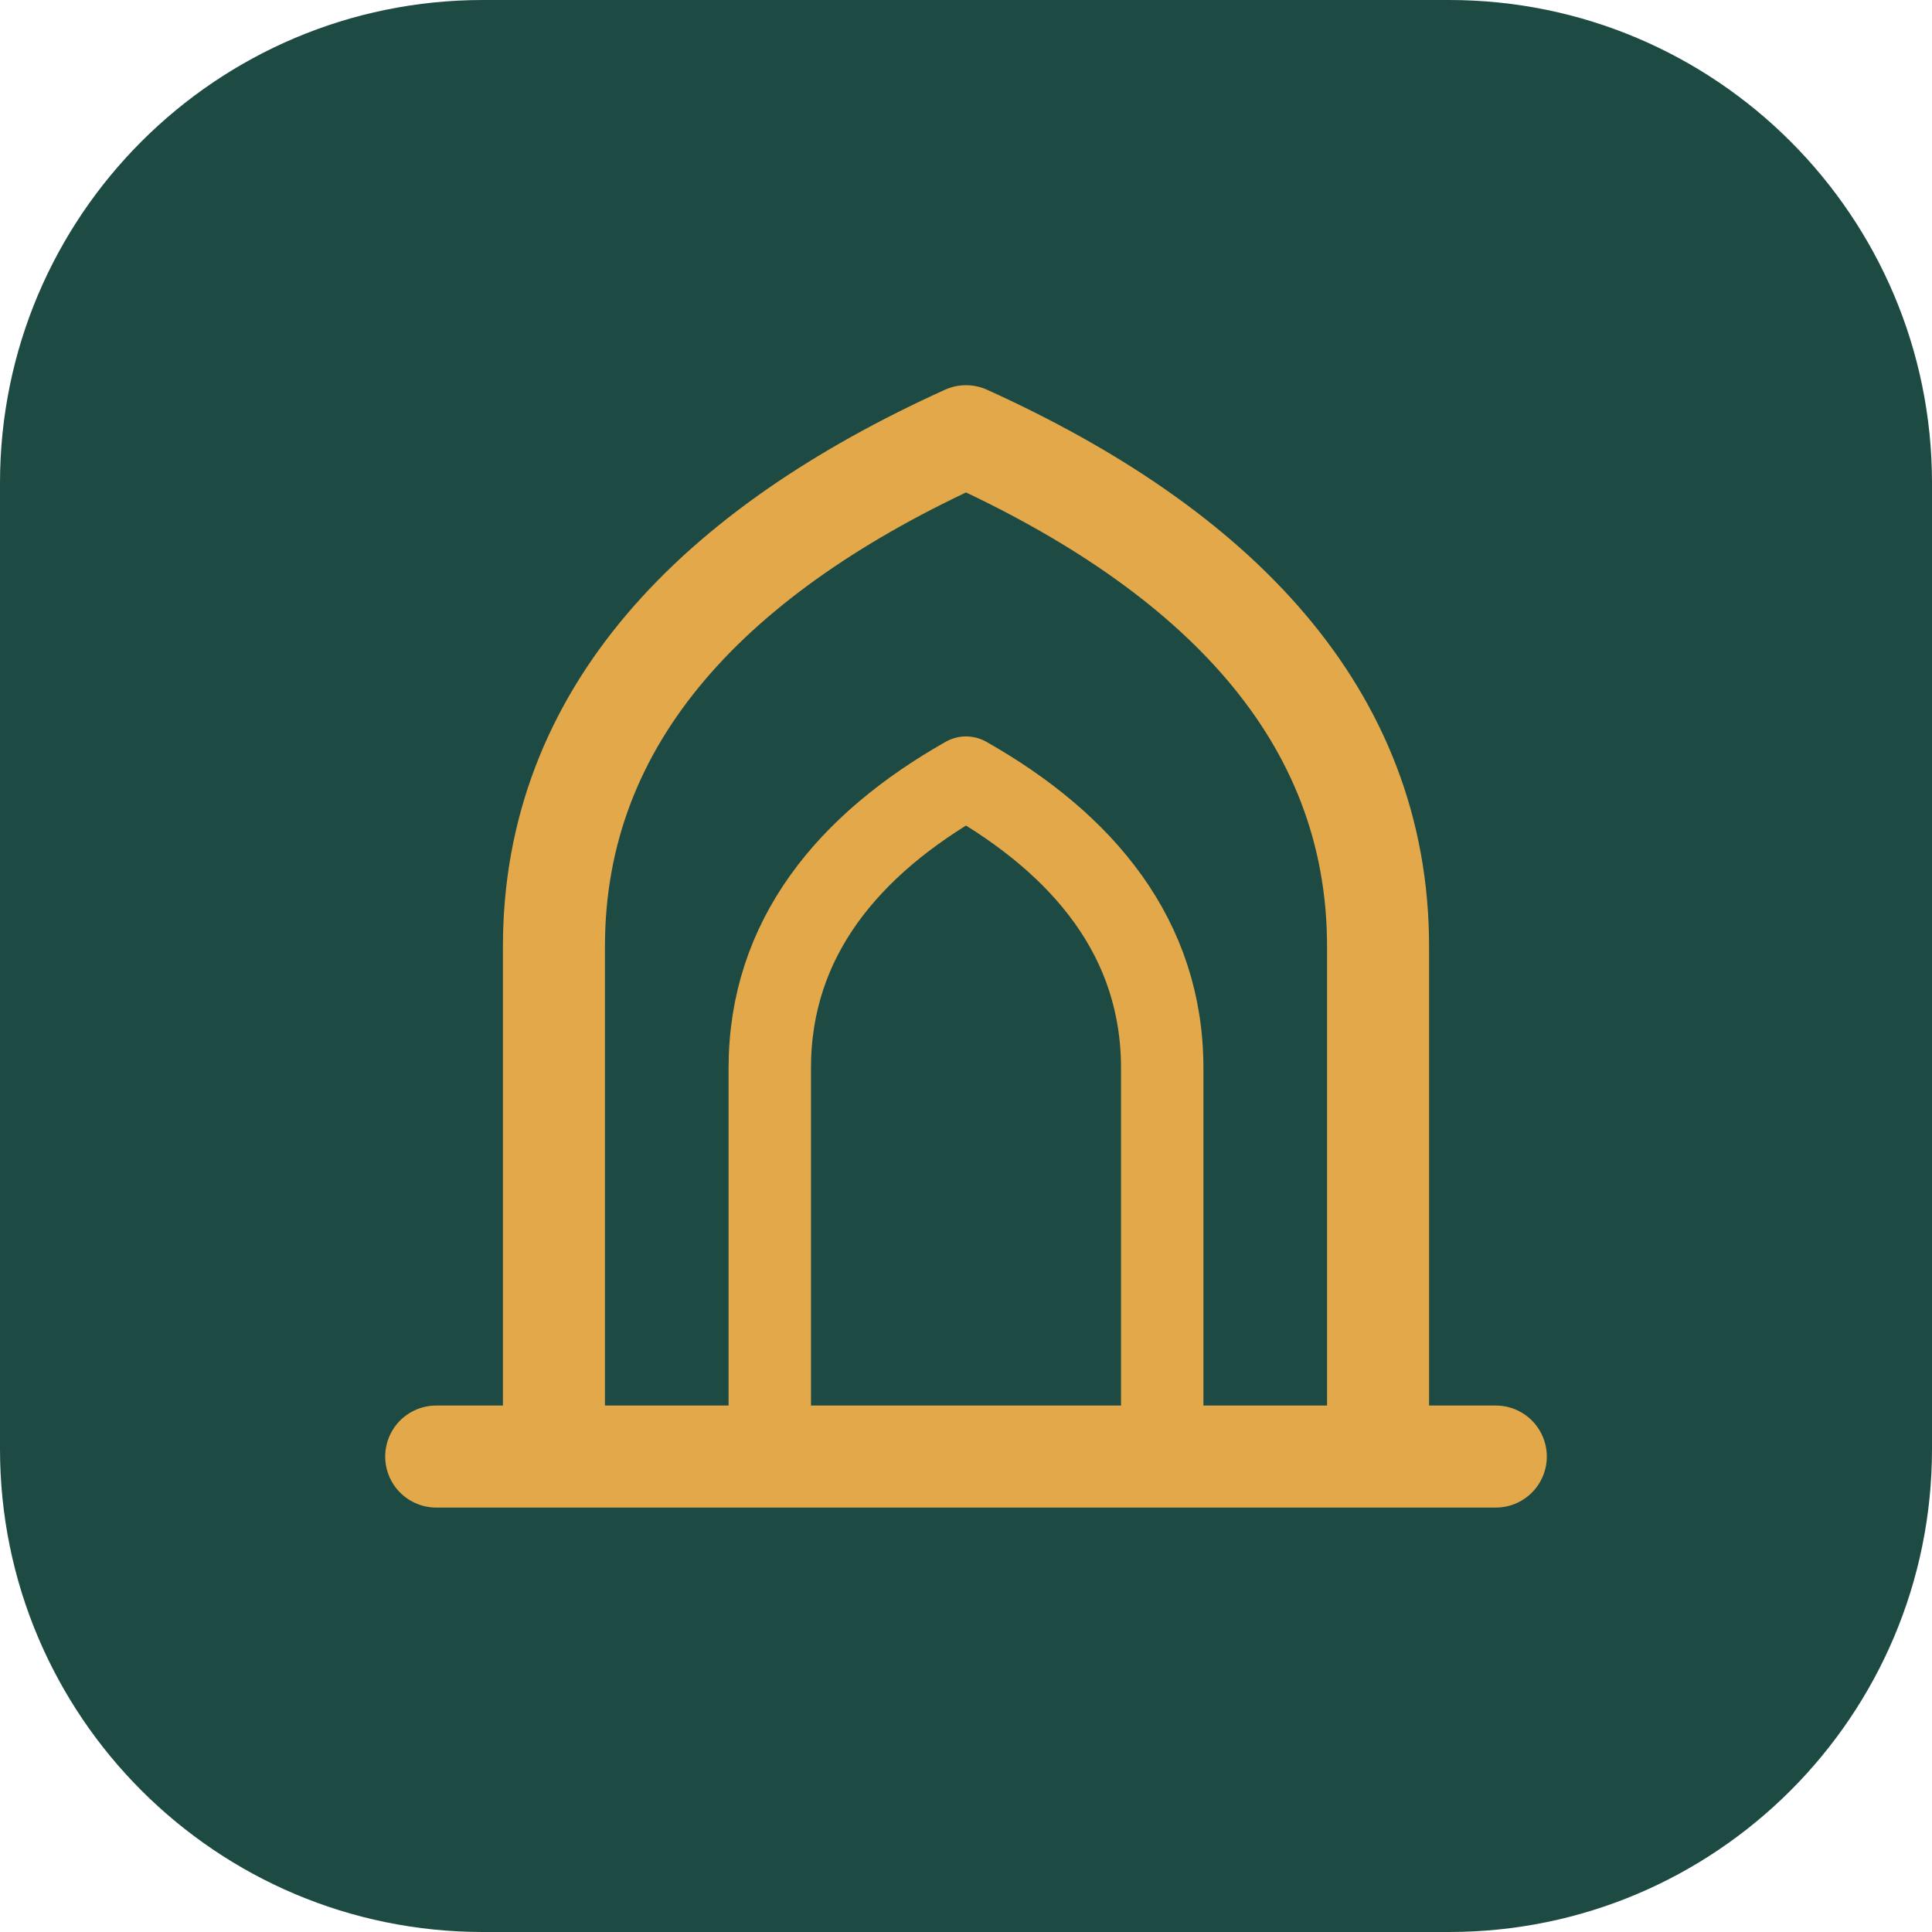
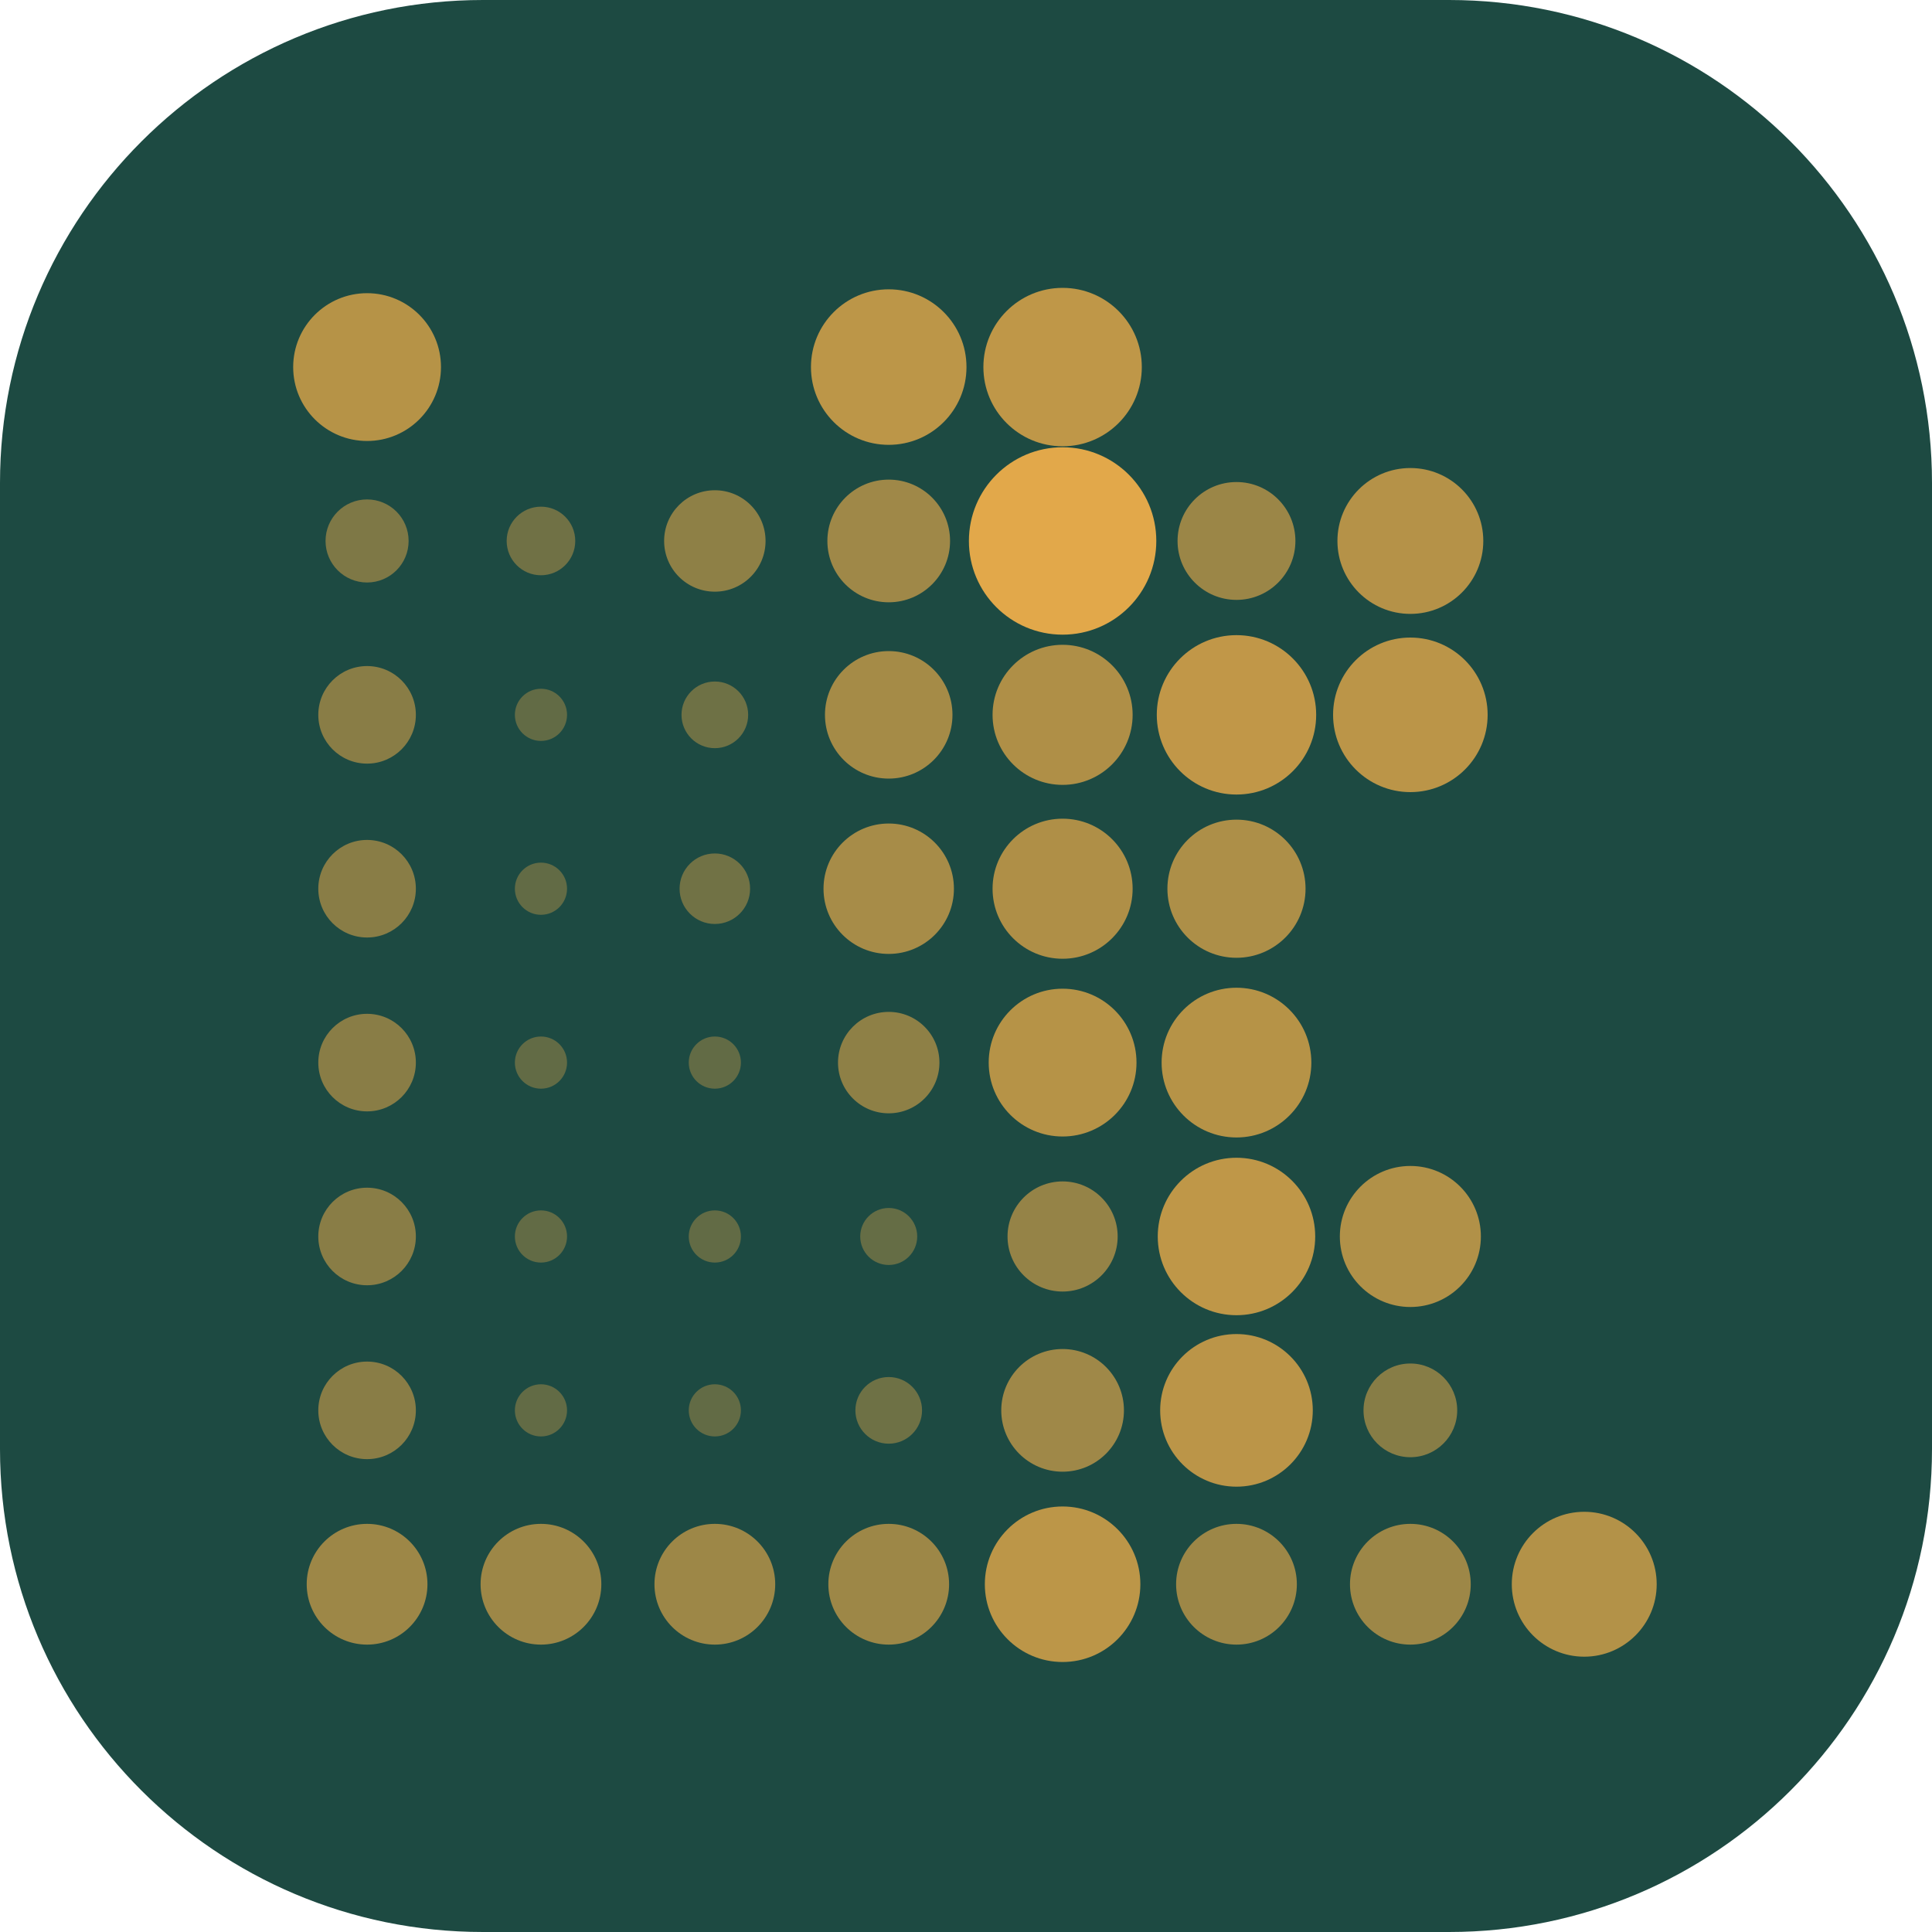
- <svg xmlns="http://www.w3.org/2000/svg" viewBox="0 0 64 64">
-   <rect width="64" height="64" rx="16" fill="#1d4a42" />
-   <g transform="translate(6 6) scale(1.3)" fill="none" stroke="#e2a84a" stroke-linecap="round" stroke-linejoin="round">
-     <path d="M9.5 32V19.5C9.5 13.6 13.6 9.4 20 6.5C26.4 9.4 30.5 13.6 30.5 19.5V32" stroke-width="2.6" />
-     <path d="M15 32V22.6C15 19.3 17 16.9 20 15.2C23 16.9 25 19.3 25 22.6V32" stroke-width="2.1" />
-     <path d="M6.5 32.5H33.5" stroke-width="2.6" />
+ <svg xmlns="http://www.w3.org/2000/svg" viewBox="0 0 40 40">
+   <rect width="40" height="40" rx="10" fill="#1d4a42" />
+   <g fill="#e2a84a">
+     <circle cx="7.6" cy="7.6" r="1.53" fill-opacity="0.78" />
+     <circle cx="18.4" cy="7.6" r="1.61" fill-opacity="0.81" />
+     <circle cx="22" cy="7.6" r="1.64" fill-opacity="0.82" />
+     <circle cx="7.6" cy="11.2" r="0.86" fill-opacity="0.49" />
+     <circle cx="11.2" cy="11.2" r="0.71" fill-opacity="0.42" />
+     <circle cx="14.8" cy="11.2" r="1.05" fill-opacity="0.57" />
+     <circle cx="18.4" cy="11.2" r="1.27" fill-opacity="0.66" />
+     <circle cx="22" cy="11.2" r="1.94" />
+     <circle cx="25.6" cy="11.2" r="1.22" fill-opacity="0.64" />
+     <circle cx="29.2" cy="11.2" r="1.51" fill-opacity="0.77" />
+     <circle cx="7.6" cy="14.8" r="1.01" fill-opacity="0.55" />
+     <circle cx="11.2" cy="14.8" r="0.54" fill-opacity="0.35" />
+     <circle cx="14.8" cy="14.8" r="0.69" fill-opacity="0.41" />
+     <circle cx="18.4" cy="14.8" r="1.32" fill-opacity="0.69" />
+     <circle cx="22" cy="14.8" r="1.45" fill-opacity="0.74" />
+     <circle cx="25.6" cy="14.8" r="1.65" fill-opacity="0.83" />
+     <circle cx="29.2" cy="14.8" r="1.6" fill-opacity="0.8" />
+     <circle cx="7.6" cy="18.4" r="1.01" fill-opacity="0.55" />
+     <circle cx="11.2" cy="18.4" r="0.54" fill-opacity="0.35" />
+     <circle cx="14.8" cy="18.4" r="0.73" fill-opacity="0.43" />
+     <circle cx="18.4" cy="18.4" r="1.35" fill-opacity="0.7" />
+     <circle cx="22" cy="18.4" r="1.45" fill-opacity="0.74" />
+     <circle cx="25.6" cy="18.4" r="1.43" fill-opacity="0.73" />
+     <circle cx="7.6" cy="22" r="1.01" fill-opacity="0.55" />
+     <circle cx="11.2" cy="22" r="0.54" fill-opacity="0.35" />
+     <circle cx="14.8" cy="22" r="0.54" fill-opacity="0.35" />
+     <circle cx="18.4" cy="22" r="1.05" fill-opacity="0.57" />
+     <circle cx="22" cy="22" r="1.53" fill-opacity="0.78" />
+     <circle cx="25.6" cy="22" r="1.55" fill-opacity="0.78" />
+     <circle cx="7.6" cy="25.6" r="1.01" fill-opacity="0.55" />
+     <circle cx="11.2" cy="25.6" r="0.54" fill-opacity="0.35" />
+     <circle cx="14.8" cy="25.6" r="0.54" fill-opacity="0.35" />
+     <circle cx="18.4" cy="25.6" r="0.59" fill-opacity="0.37" />
+     <circle cx="22" cy="25.6" r="1.14" fill-opacity="0.61" />
+     <circle cx="25.6" cy="25.6" r="1.63" fill-opacity="0.82" />
+     <circle cx="29.2" cy="25.6" r="1.46" fill-opacity="0.75" />
+     <circle cx="7.6" cy="29.2" r="1.01" fill-opacity="0.55" />
+     <circle cx="11.2" cy="29.2" r="0.54" fill-opacity="0.35" />
+     <circle cx="14.8" cy="29.2" r="0.54" fill-opacity="0.35" />
+     <circle cx="18.4" cy="29.2" r="0.69" fill-opacity="0.41" />
+     <circle cx="22" cy="29.2" r="1.27" fill-opacity="0.66" />
+     <circle cx="25.6" cy="29.2" r="1.58" fill-opacity="0.8" />
+     <circle cx="29.2" cy="29.2" r="0.97" fill-opacity="0.54" />
+     <circle cx="7.6" cy="32.8" r="1.25" fill-opacity="0.65" />
+     <circle cx="11.2" cy="32.8" r="1.25" fill-opacity="0.65" />
+     <circle cx="14.8" cy="32.8" r="1.25" fill-opacity="0.65" />
+     <circle cx="18.4" cy="32.8" r="1.25" fill-opacity="0.65" />
+     <circle cx="22" cy="32.8" r="1.61" fill-opacity="0.81" />
+     <circle cx="25.6" cy="32.8" r="1.25" fill-opacity="0.65" />
+     <circle cx="29.2" cy="32.8" r="1.25" fill-opacity="0.65" />
+     <circle cx="32.8" cy="32.8" r="1.5" fill-opacity="0.76" />
  </g>
</svg>
